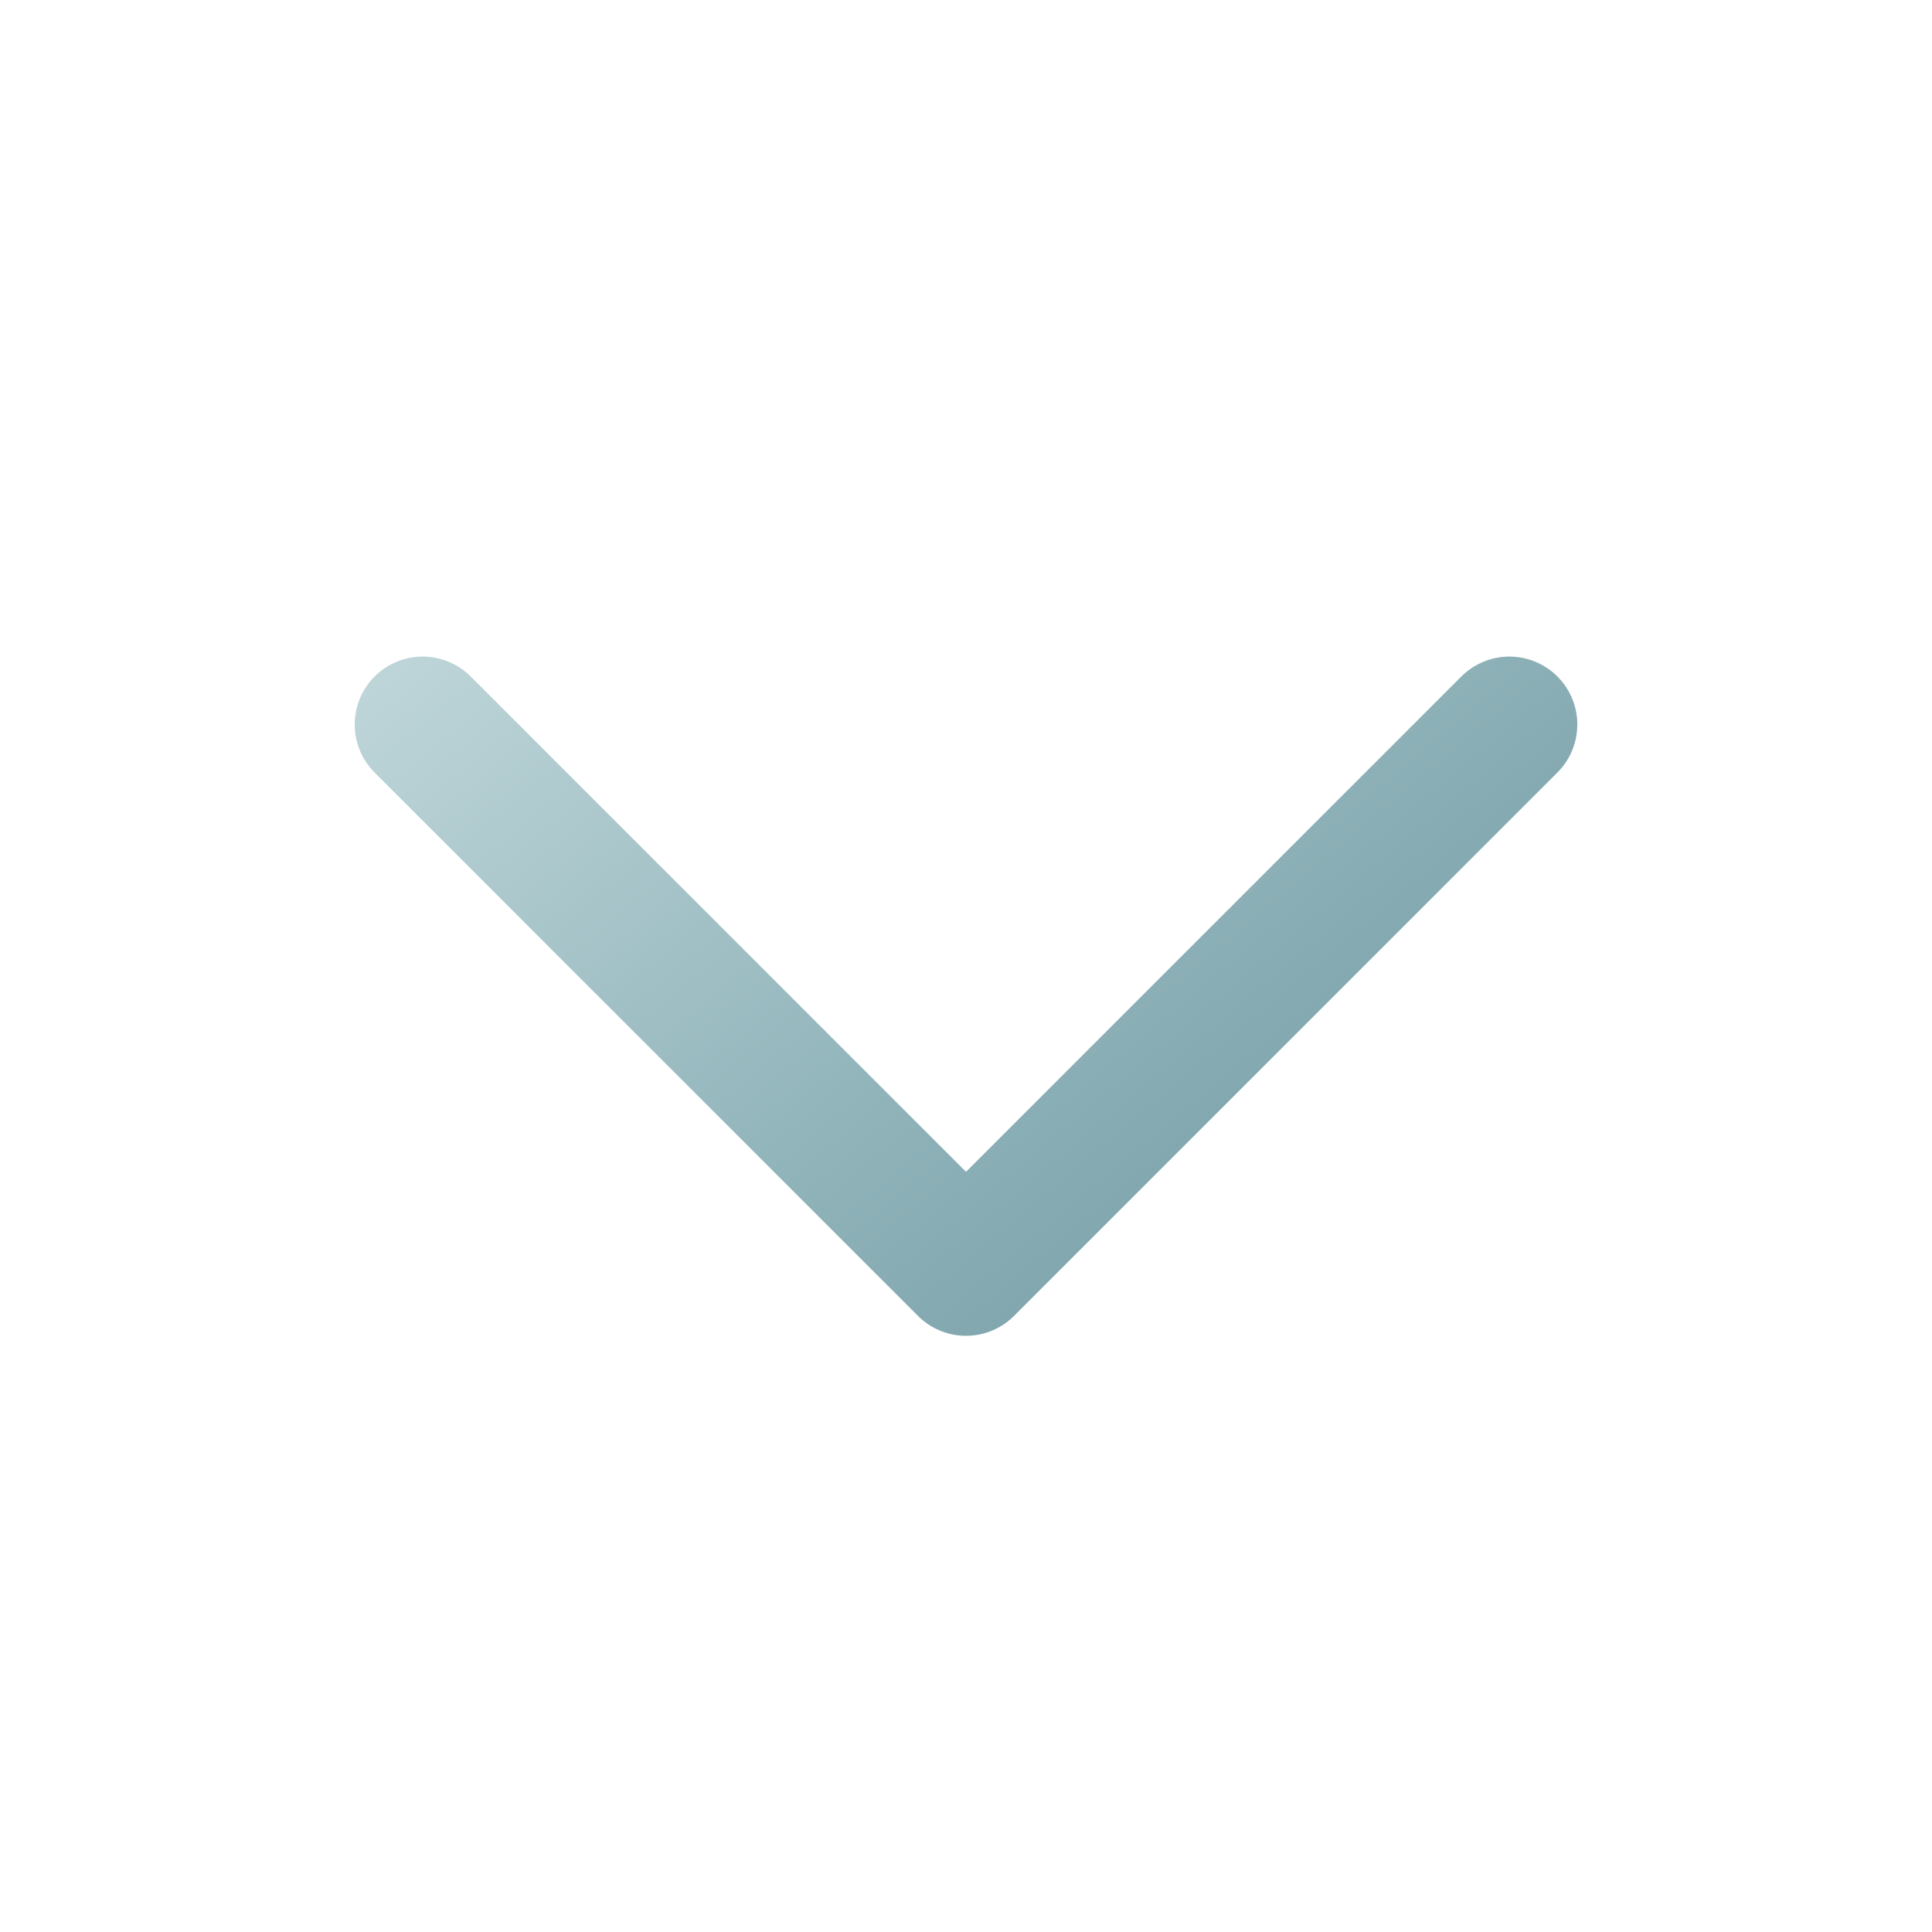
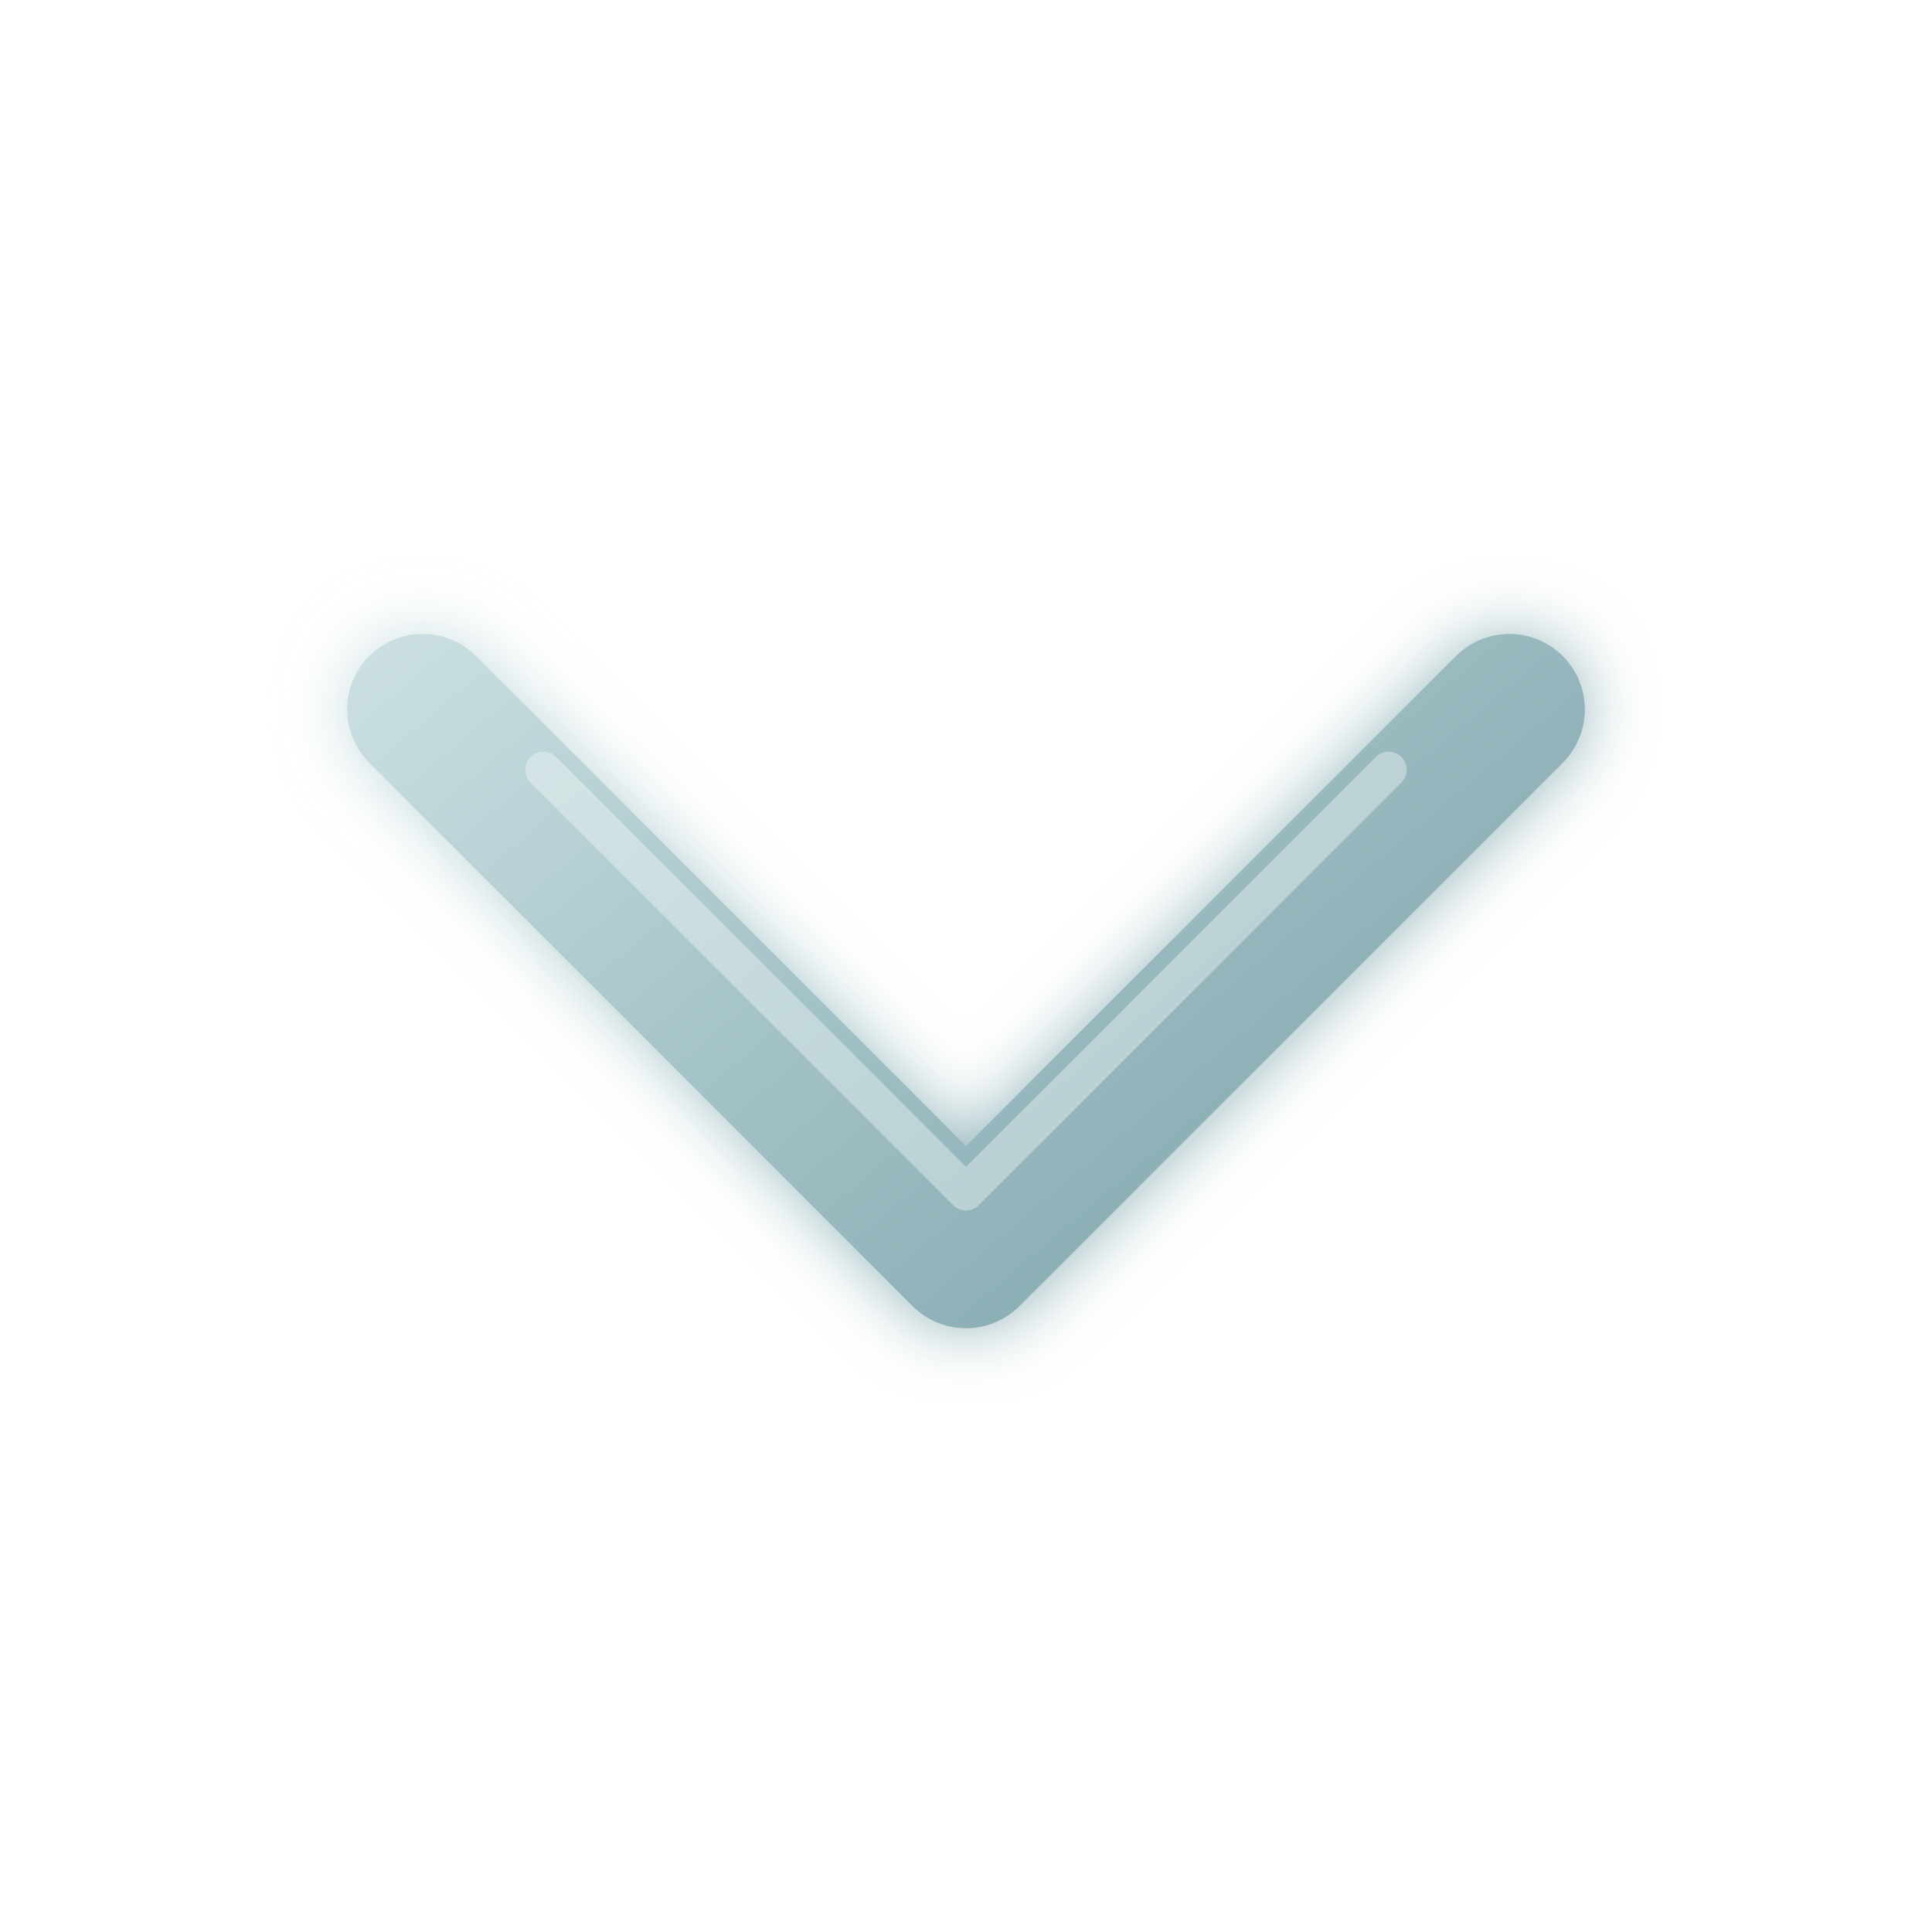
<svg xmlns="http://www.w3.org/2000/svg" viewBox="0 0 64 64">
  <defs>
    <linearGradient id="g" x1="10" y1="6" x2="54" y2="58" gradientUnits="userSpaceOnUse">
-       <stop stop-color="#DCEBEC" />
-       <stop offset=".5" stop-color="#93B6BC" />
-       <stop offset="1" stop-color="#58828D" />
+       <stop stop-color="#E9F4F5" />
+       <stop offset=".42" stop-color="#A9C7CB" />
+       <stop offset="1" stop-color="#5F8993" />
    </linearGradient>
+     <radialGradient id="h" cx="36%" cy="28%" r="80%">
+       <stop offset="0" stop-color="#FFFFFF" stop-opacity=".7" />
+       <stop offset=".38" stop-color="#D8ECEE" stop-opacity=".32" />
+       <stop offset="1" stop-color="#7FA6AE" stop-opacity="0" />
+     </radialGradient>
+     <filter id="soft" x="-30%" y="-30%" width="160%" height="160%">
+       <feGaussianBlur stdDeviation="1.1" result="b" />
+       <feMerge>
+         <feMergeNode in="b" />
+         <feMergeNode in="SourceGraphic" />
+       </feMerge>
+     </filter>
  </defs>
-   <path d="M14 24l18 18 18-18" fill="none" stroke="url(#g)" stroke-width="4.5" stroke-linecap="round" stroke-linejoin="round" />
+   <path d="M14 23.5 32 41.5 50 23.5" fill="none" stroke="url(#g)" stroke-width="5" stroke-linecap="round" stroke-linejoin="round" filter="url(#soft)" />
+   <path d="M18 25.5 32 39.5 46 25.5" fill="none" stroke="#F5FBFB" stroke-opacity=".4" stroke-width="1.2" stroke-linecap="round" stroke-linejoin="round" />
</svg>
